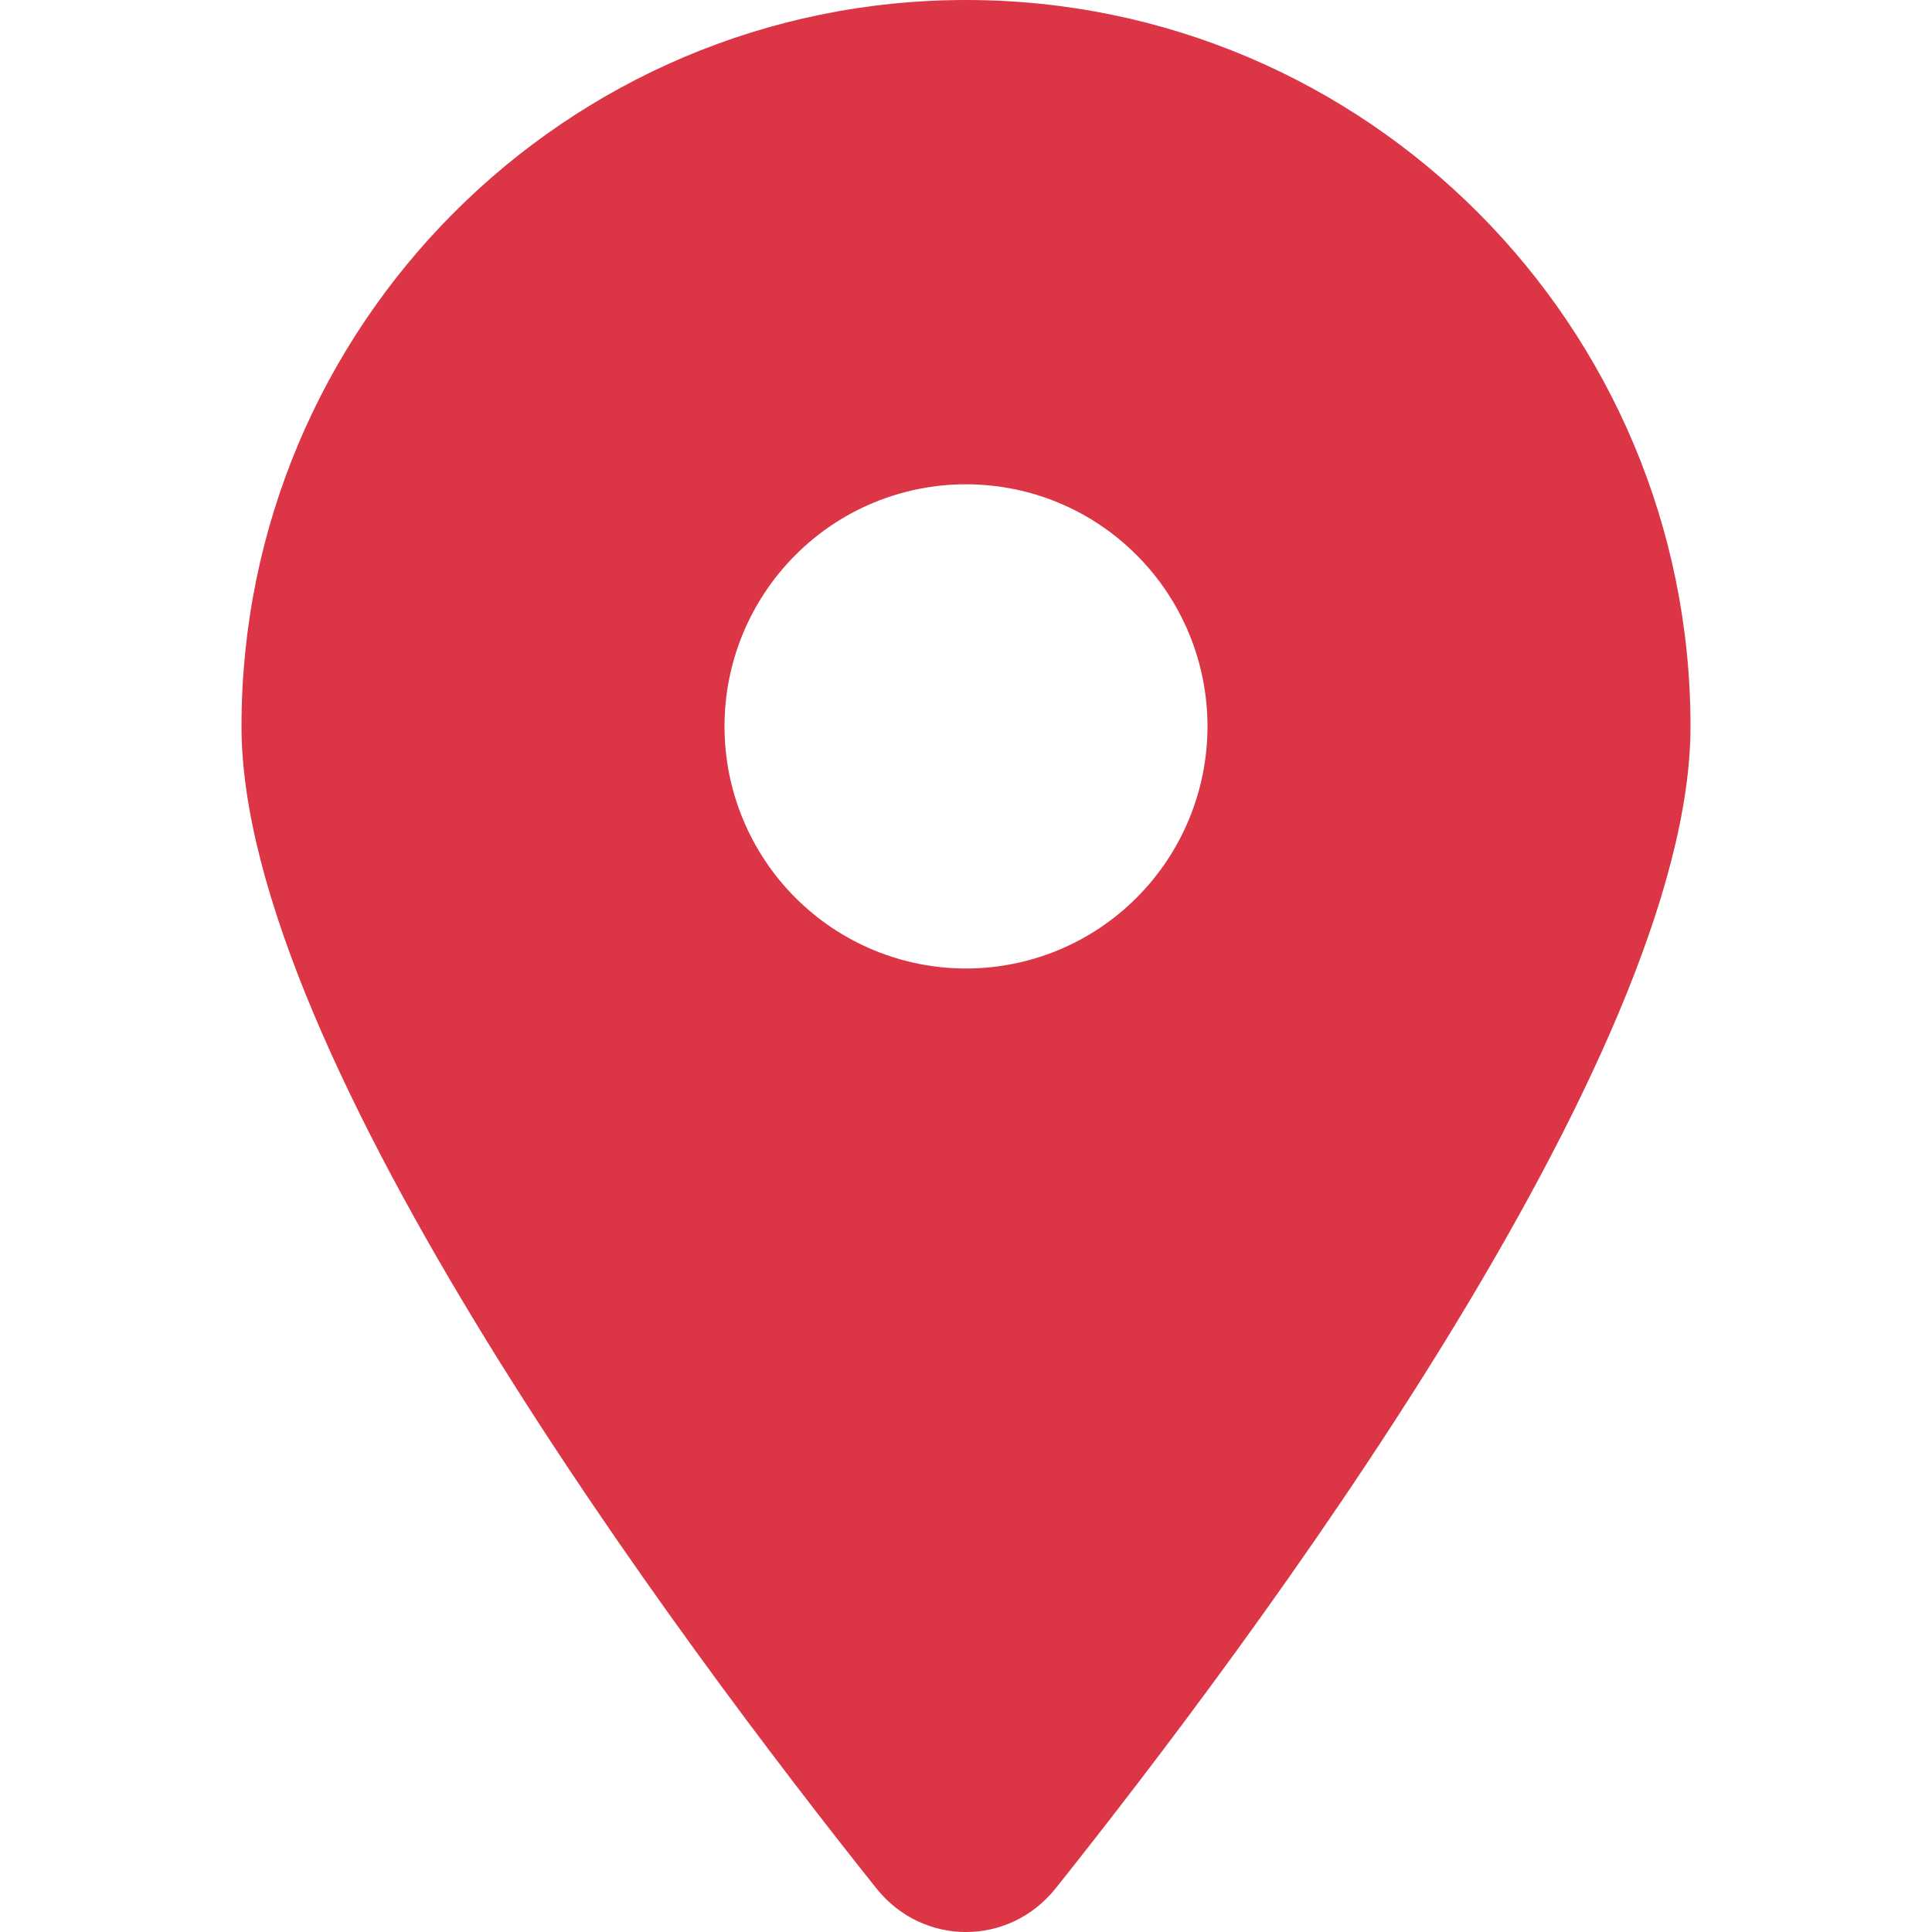
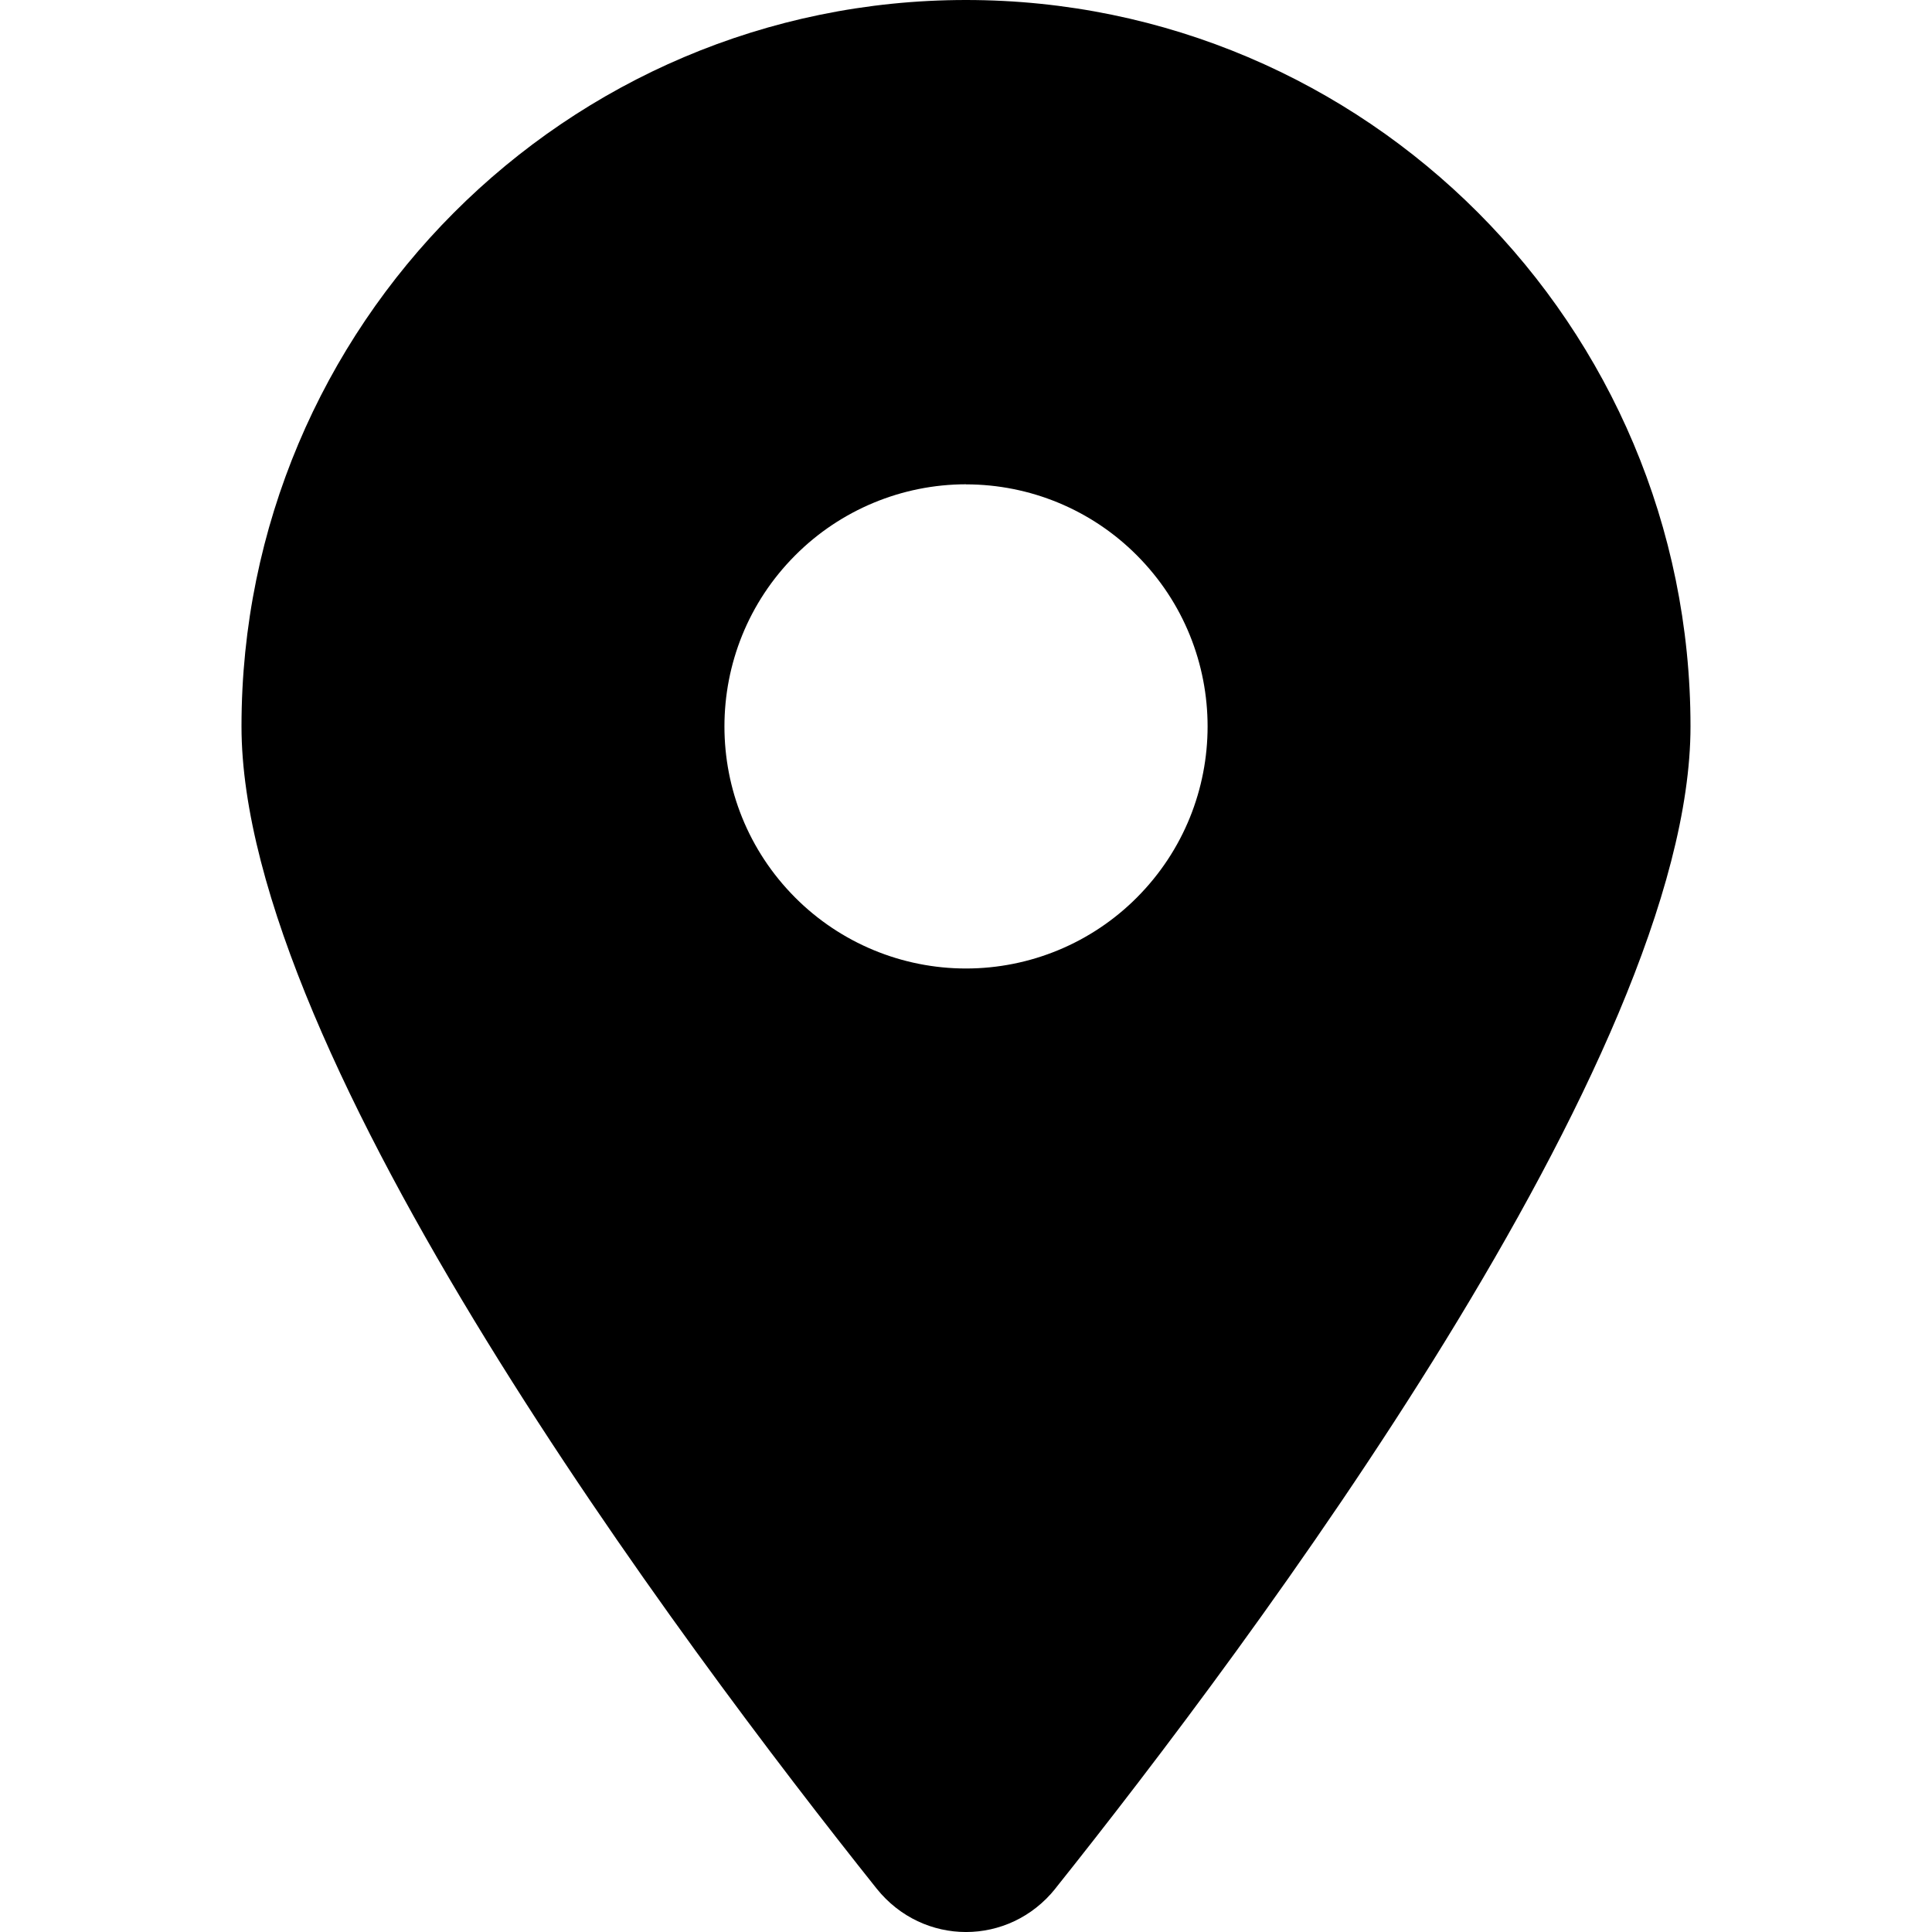
- <svg xmlns="http://www.w3.org/2000/svg" width="24" height="24" viewBox="0 0 24 24" fill="none">
-   <path d="M13.111 23.461C15.516 20.444 21 13.131 21 9.023C21 4.042 16.969 0 12 0C7.031 0 3 4.042 3 9.023C3 13.131 8.484 20.444 10.889 23.461C11.466 24.18 12.534 24.18 13.111 23.461ZM12 6.016C12.796 6.016 13.559 6.332 14.121 6.897C14.684 7.461 15 8.226 15 9.023C15 9.821 14.684 10.586 14.121 11.15C13.559 11.714 12.796 12.031 12 12.031C11.204 12.031 10.441 11.714 9.879 11.15C9.316 10.586 9 9.821 9 9.023C9 8.226 9.316 7.461 9.879 6.897C10.441 6.332 11.204 6.016 12 6.016Z" fill="#DC3545" />
+ <svg xmlns="http://www.w3.org/2000/svg" width="24" height="24" viewBox="0 0 24 24" fill="currentColor" class="svg-icon">
+   <path d="M13.11 23.46C15.517 20.444 21 13.13 21 9.024 21 4.042 16.969 0 12 0S3 4.042 3 9.023c0 4.108 5.484 11.42 7.89 14.438.576.719 1.644.719 2.22 0M12 6.017c.796 0 1.559.316 2.121.88a3.01 3.01 0 0 1 0 4.254 2.996 2.996 0 0 1-4.242 0 3.01 3.01 0 0 1 0-4.253A3 3 0 0 1 12 6.016" />
</svg>
